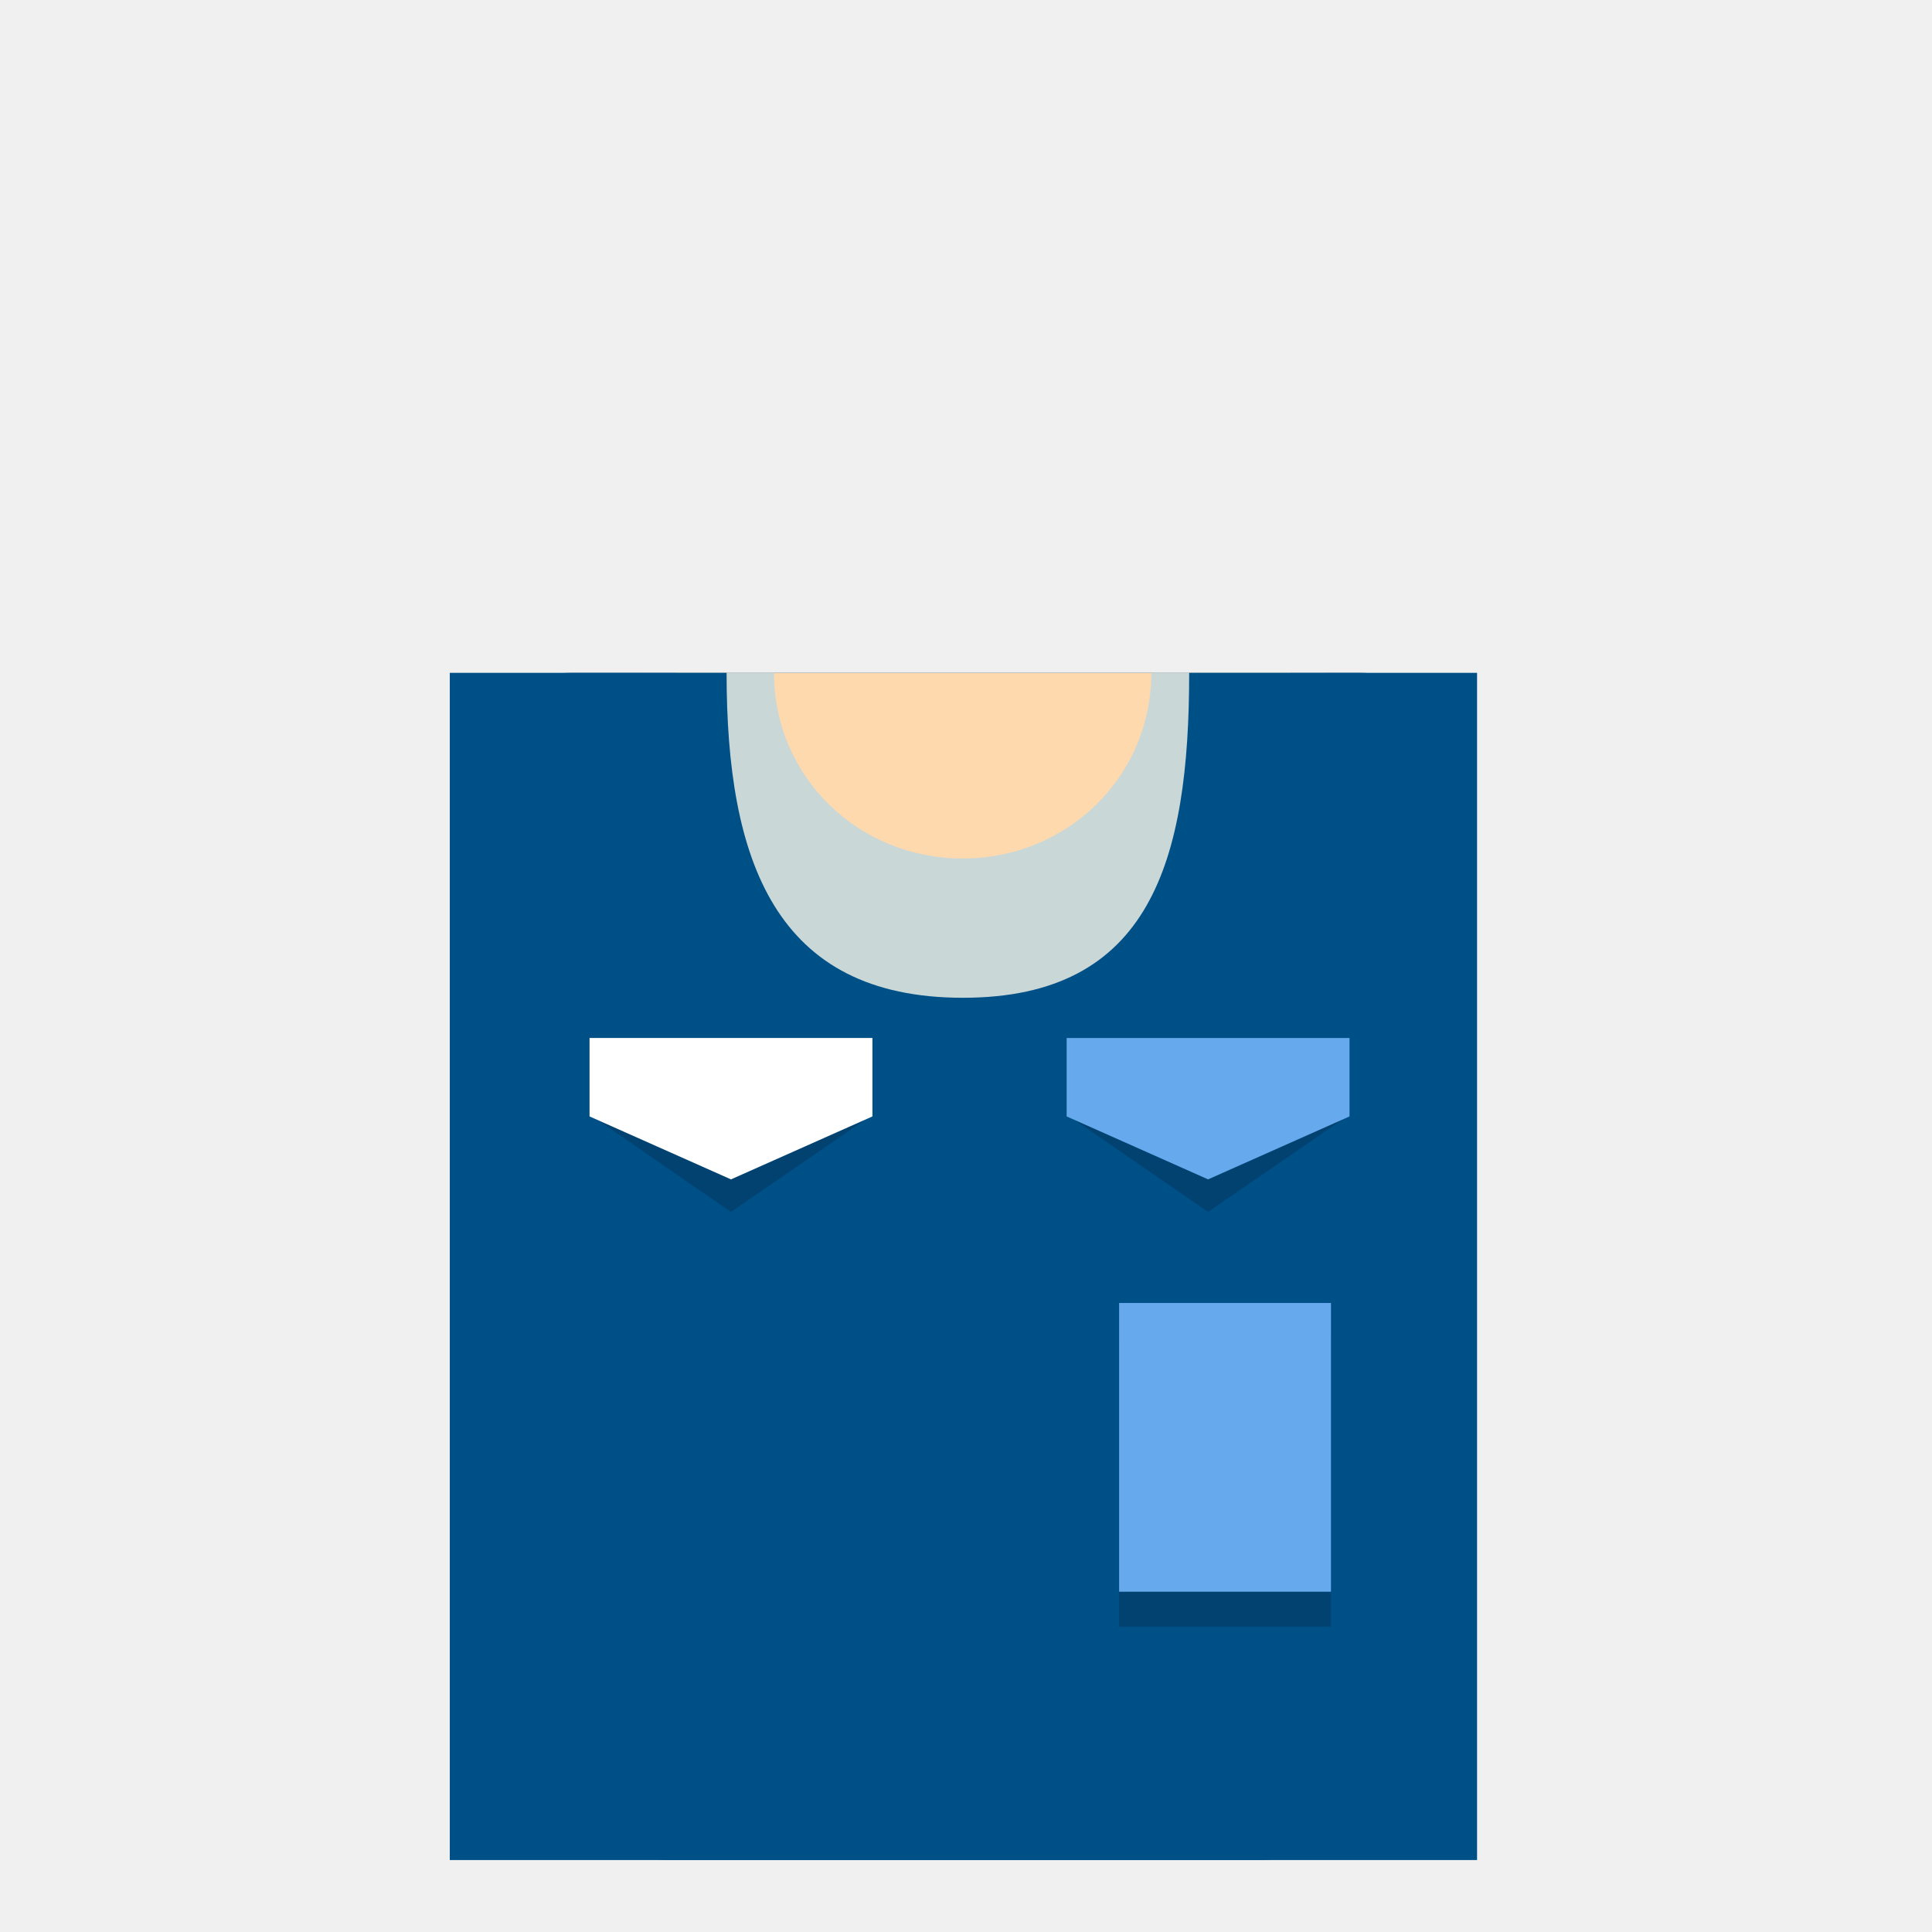
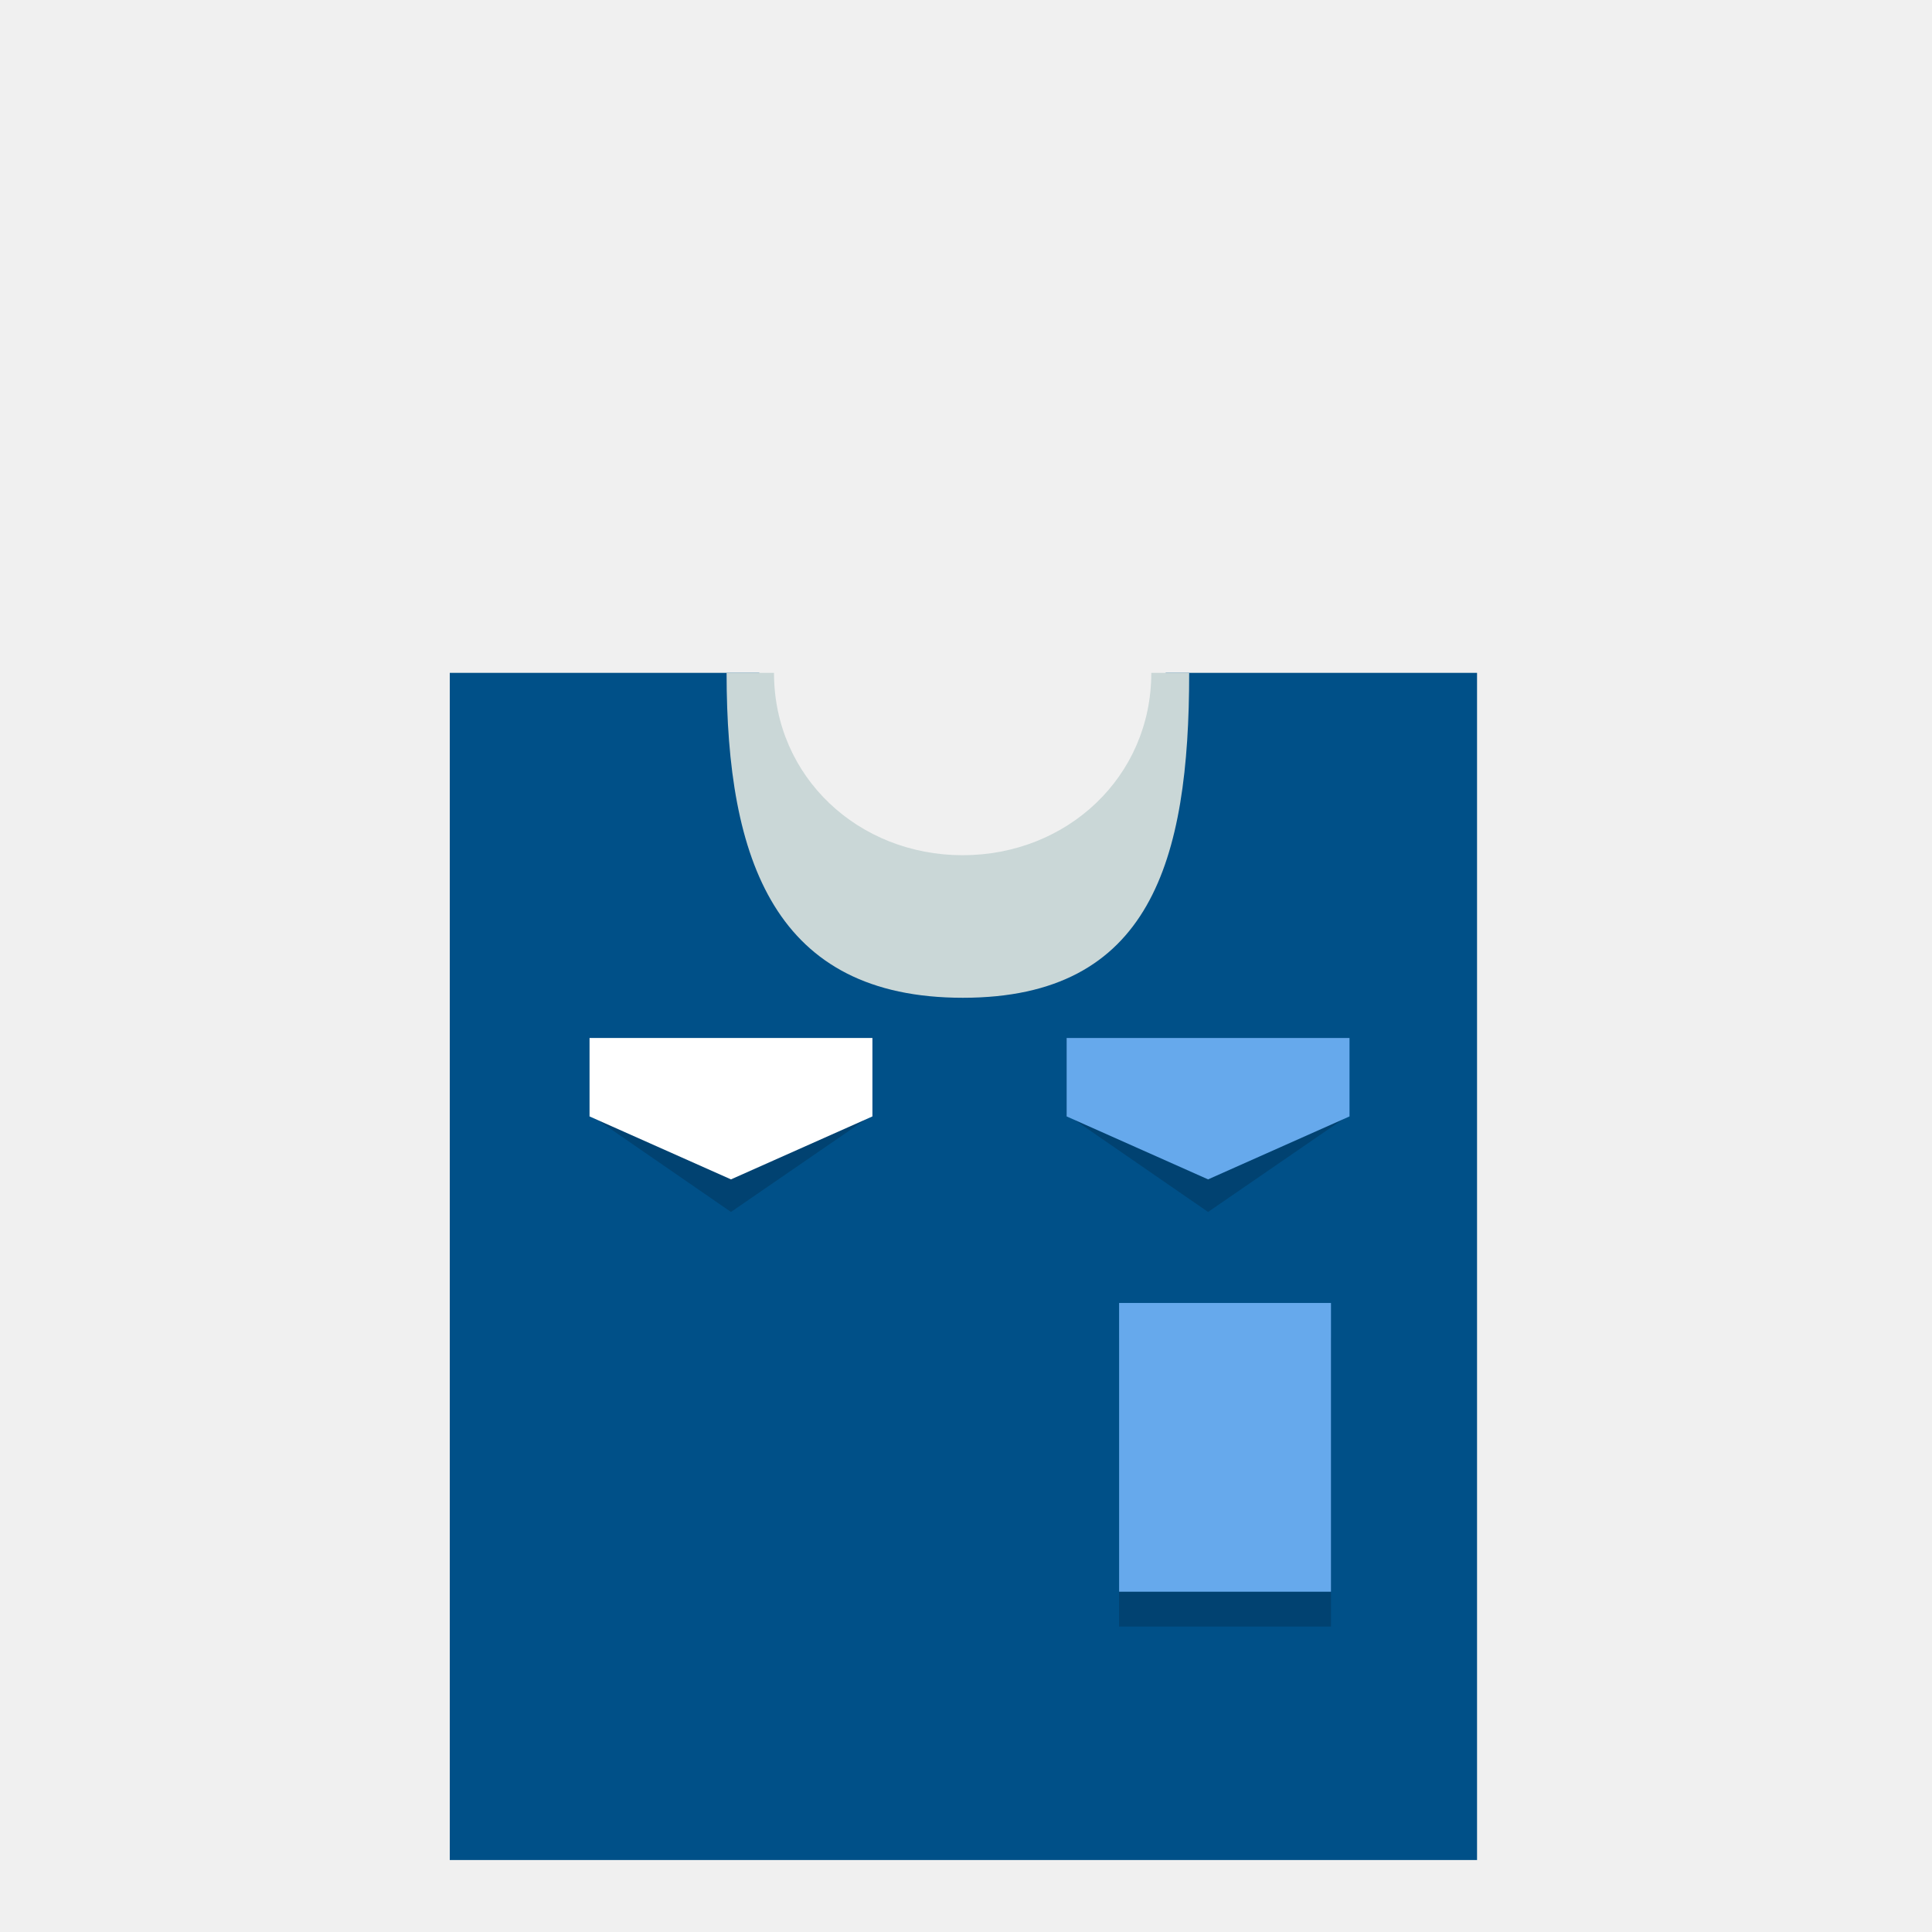
<svg xmlns="http://www.w3.org/2000/svg" version="1.1" id="content" x="0px" y="0px" width="500px" height="500px" viewBox="0 0 500 500" enable-background="new 0 0 500 500" xml:space="preserve">
-   <rect x="116.405" y="174.13" fill="#005088" width="265.854" height="307.25" />
-   <rect x="175.061" y="174.132" fill="#FED9AE" width="158.879" height="79.064" />
-   <g>
-     <g>
-       <polygon opacity="0.25" fill="#416E97" enable-background="new    " points="342.5,243.666 261.633,243.666 261.633,234.172     342.5,232.719   " />
-       <path fill="#F48D6C" d="M261.633,234.172c0,0,44.229,7.568,80.868-1.453v73.07c0,0-10.562,10.188-40.604,10.188    c-34.327,0-40.267-11.061-40.267-11.061L261.633,234.172L261.633,234.172z" />
-       <path fill="#F2E07C" d="M300.413,258.629c-22.595,0-38.354-3.906-38.62-3.965l-0.12-4.912c0.401,0.095,41.531,9.422,80.827-1.422    v5.35C327.79,257.743,313.326,258.629,300.413,258.629z" />
-     </g>
-   </g>
-   <path fill="#A2AEAE" d="M334.971,229.871h-78.678h-0.327h-78.678c-7.242,0-13.104,5.867-13.104,13.105v121.775  c0,7.23,5.862,13.102,13.104,13.102h78.678h0.327h78.678c7.224,0,13.104-5.87,13.104-13.102V242.977  C348.075,235.738,342.195,229.871,334.971,229.871z" />
-   <path fill="#CCCCCC" d="M249.837,370.527h79.005c7.224,0,13.104-5.871,13.104-13.104V235.65c0-7.239-5.88-13.106-13.104-13.106  h-79.005V370.527z" />
-   <path fill="#BF3E3E" d="M322.381,270.574c0,14.393-11.671,26.05-26.046,26.05c-14.393,0-26.062-11.657-26.062-26.05  c0-14.379,11.67-26.05,26.062-26.05C310.71,244.524,322.381,256.195,322.381,270.574z" />
-   <path fill="#902323" d="M307.136,270.574c0,5.977-4.847,10.811-10.801,10.811c-5.971,0-10.799-4.834-10.799-10.811  c0-5.965,4.828-10.811,10.799-10.811C302.289,259.766,307.136,264.609,307.136,270.574z" />
-   <path fill="#949494" d="M307.136,332.985c0,5.98-4.847,10.817-10.801,10.817c-5.971,0-10.799-4.837-10.799-10.817  c0-5.964,4.828-10.807,10.799-10.807C302.289,322.18,307.136,327.021,307.136,332.985z" />
-   <path fill="#FFFFFF" d="M249.727,222.544h-79.005c-7.242,0-13.103,5.867-13.103,13.106v121.774c0,7.231,5.86,13.104,13.103,13.104  h79.005V222.544L249.727,222.544z" />
-   <path fill="#F2A22D" d="M239.038,253.621c0,4.181-3.396,7.562-7.568,7.562h-53.759c-4.176,0-7.569-3.383-7.569-7.562v-6.567  c0-4.173,3.394-7.564,7.569-7.564h53.759c4.173,0,7.568,3.391,7.568,7.564V253.621z" />
-   <path fill="#F2A22D" d="M196.768,285.968c0,6.003-4.865,10.854-10.854,10.854c-5.989,0-10.854-4.852-10.854-10.854  c0-5.987,4.863-10.841,10.854-10.841C191.904,275.127,196.768,279.98,196.768,285.968z" />
-   <path fill="#F2A22D" d="M196.768,316.833c0,5.988-4.865,10.849-10.854,10.849c-5.989,0-10.854-4.859-10.854-10.849  c0-5.994,4.863-10.855,10.854-10.855C191.904,305.978,196.768,310.839,196.768,316.833z" />
-   <path fill="#CAD7D7" d="M342.948,174.132h-44.993c0,26.965-21.859,48.046-48.823,48.046s-48.823-21.081-48.823-48.046l-41.029,0.074  l-17.154,135.24h218.509L342.948,174.132z" />
-   <path fill="#005088" d="M351.666,174.132h-43.907c0,48.594-9.96,84.09-58.557,84.09c-48.593,0-61.162-35.496-61.162-84.09h-40.102  c-18.197,0-31.843,15.12-30.327,33.254l20.165,241.023c1.518,18.135,17.646,32.971,35.843,32.971h151.897  c18.197,0,34.35-14.835,35.895-32.965l20.531-241.033C383.551,188.495,369.799,174.132,351.666,174.132z" />
+   <path fill="#005088" d="M301.667,174.13c-0.815,27.762-26.088,48.048-52.535,48.048s-51.816-20.287-52.632-48.048h-80.097v307.25  h265.854V174.13H301.667z" />
+   <path fill="#CAD7D7" d="M297.955,174.132c0,26.965-21.859,47.195-48.823,47.195s-48.823-20.23-48.823-47.195H188.04  c0,48.594,12.567,84.091,61.162,84.091c48.597,0,58.557-35.497,58.557-84.091H297.955L297.955,174.132z" />
  <polygon fill="#014271" points="223.962,289.738 189.175,313.653 152.571,288.407 152.571,268.628 225.781,268.628 " />
  <polygon fill="#014271" points="347.436,289.738 312.649,313.653 276.045,288.407 276.045,268.628 349.254,268.628 " />
  <polygon fill="#66A9EC" points="349.254,288.928 312.652,305.222 276.044,288.928 276.044,268.628 349.254,268.628 " />
  <rect x="289.622" y="346.229" fill="#014271" width="54.836" height="74.73" />
  <polygon fill="#FFFFFF" points="225.781,288.928 189.178,305.222 152.571,288.928 152.571,268.628 225.781,268.628 " />
  <rect x="289.622" y="337.208" fill="#66A9EC" width="54.836" height="74.729" />
</svg>
